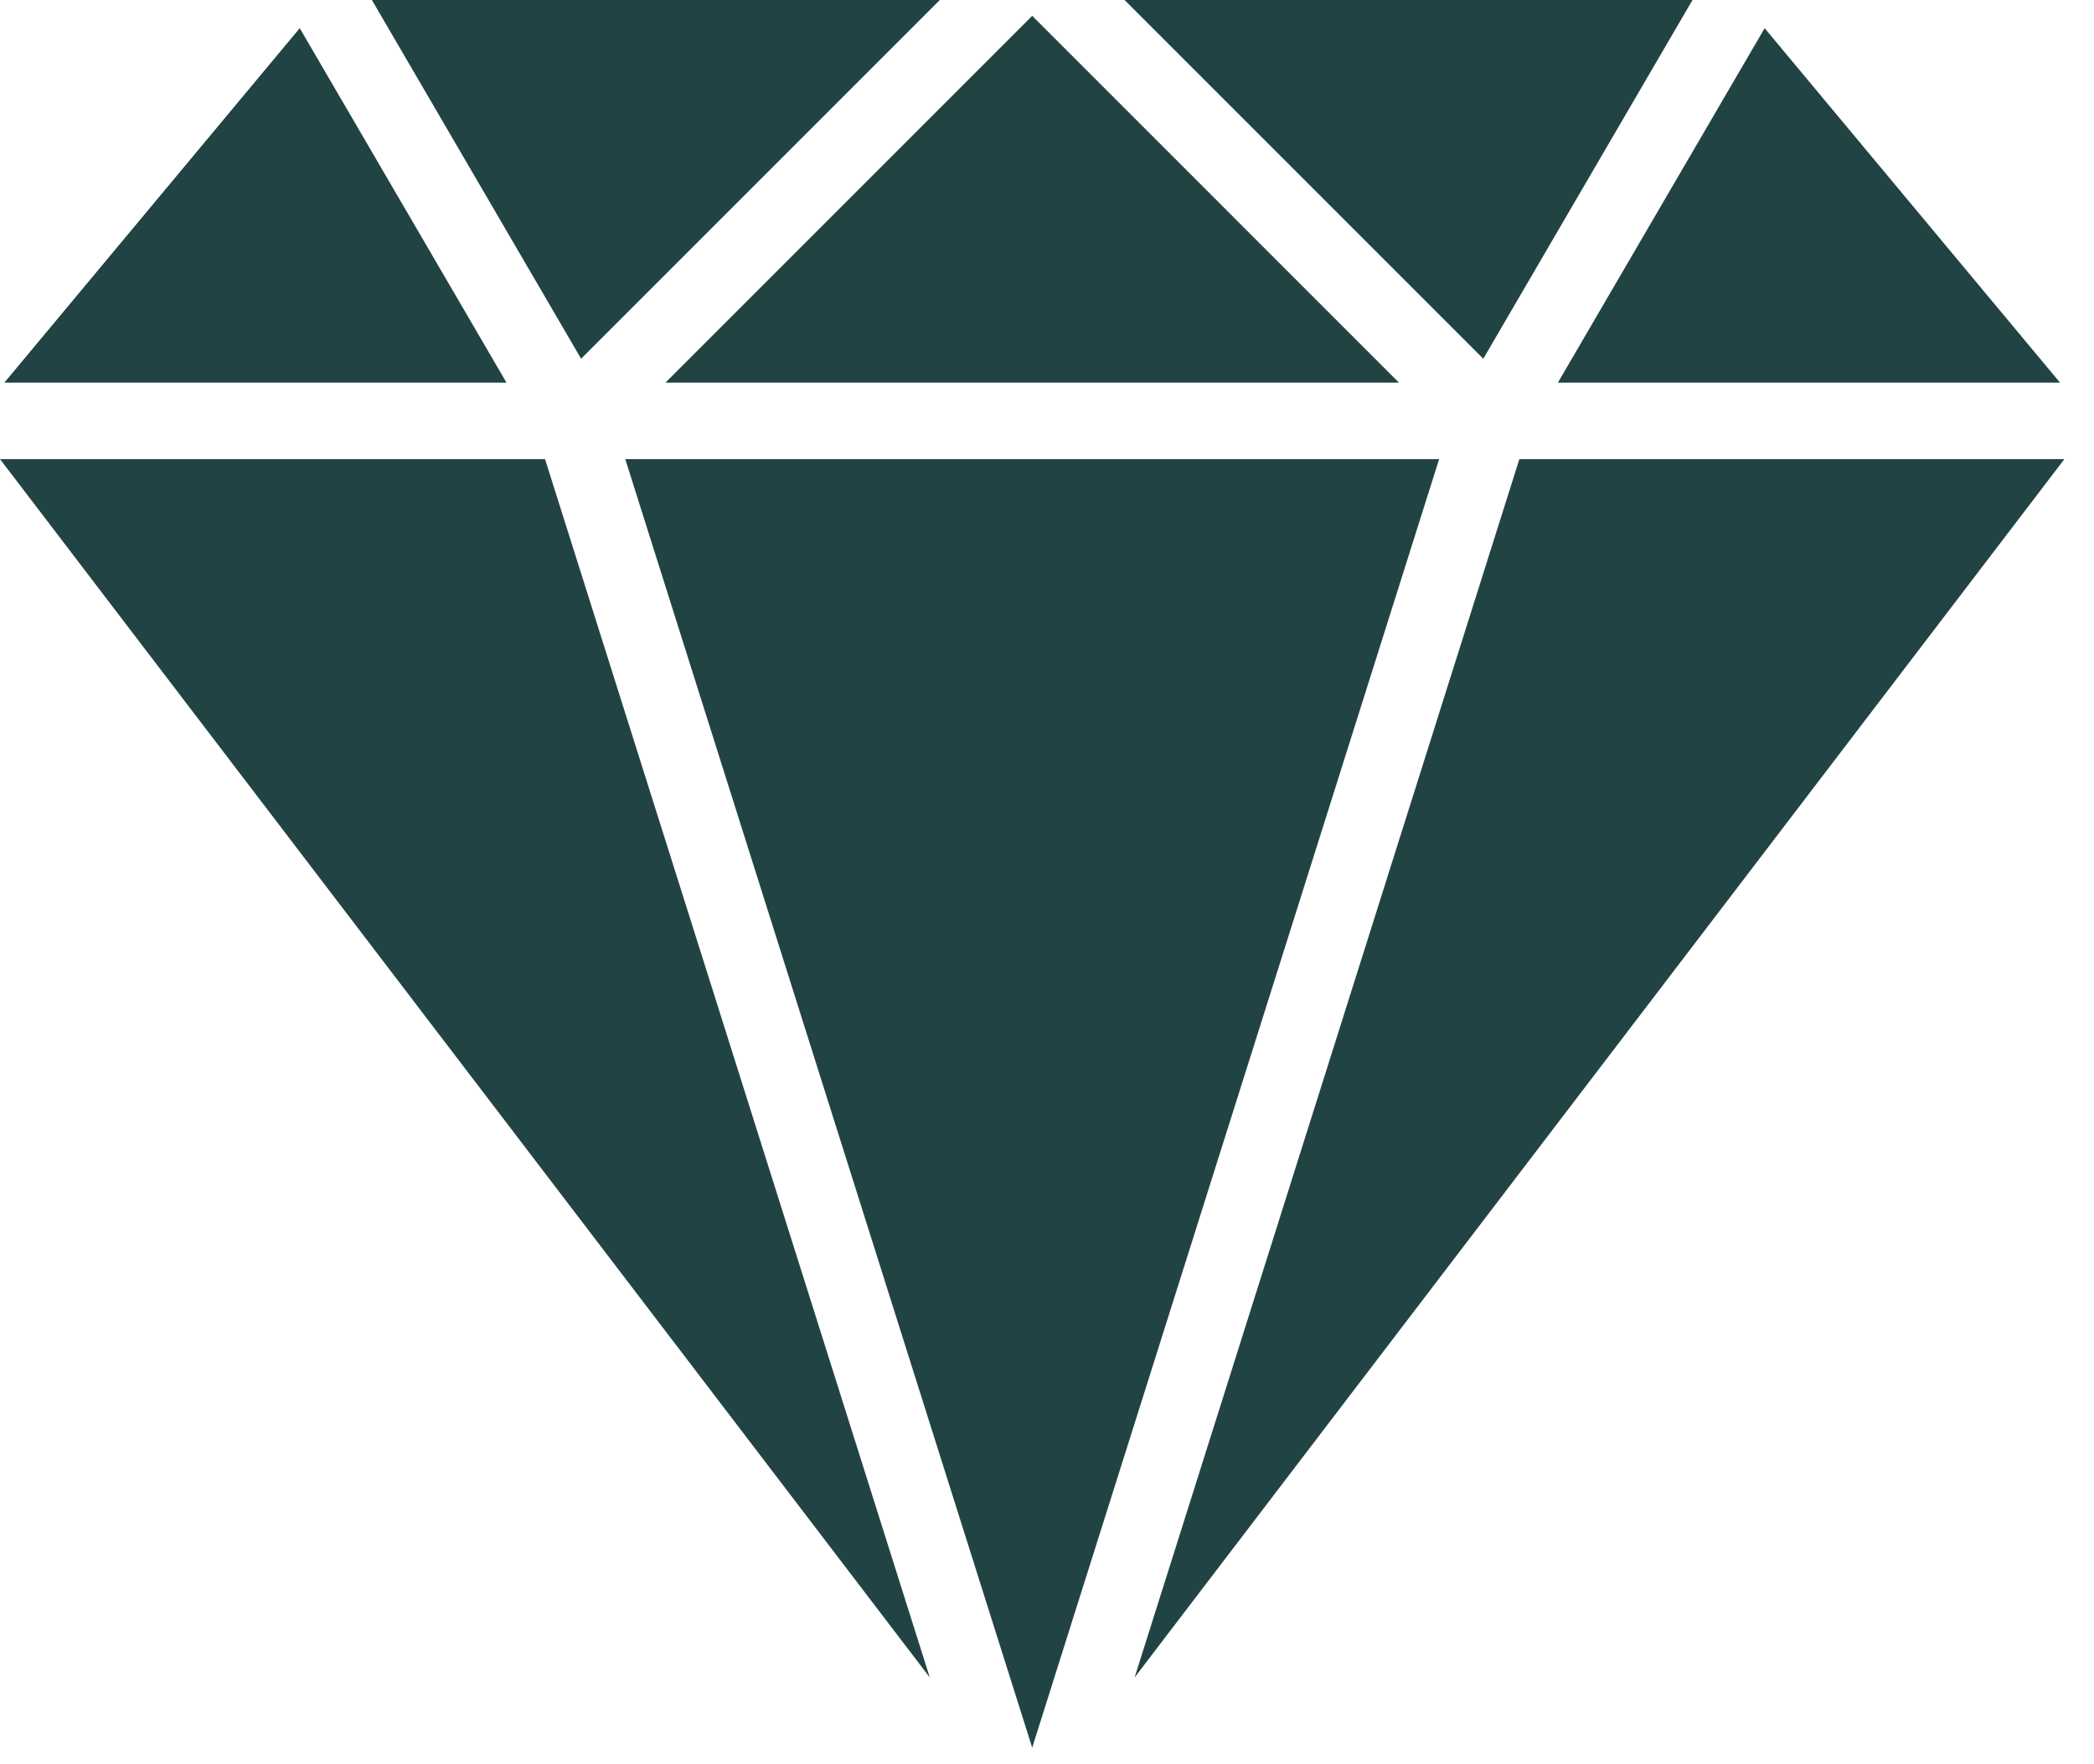
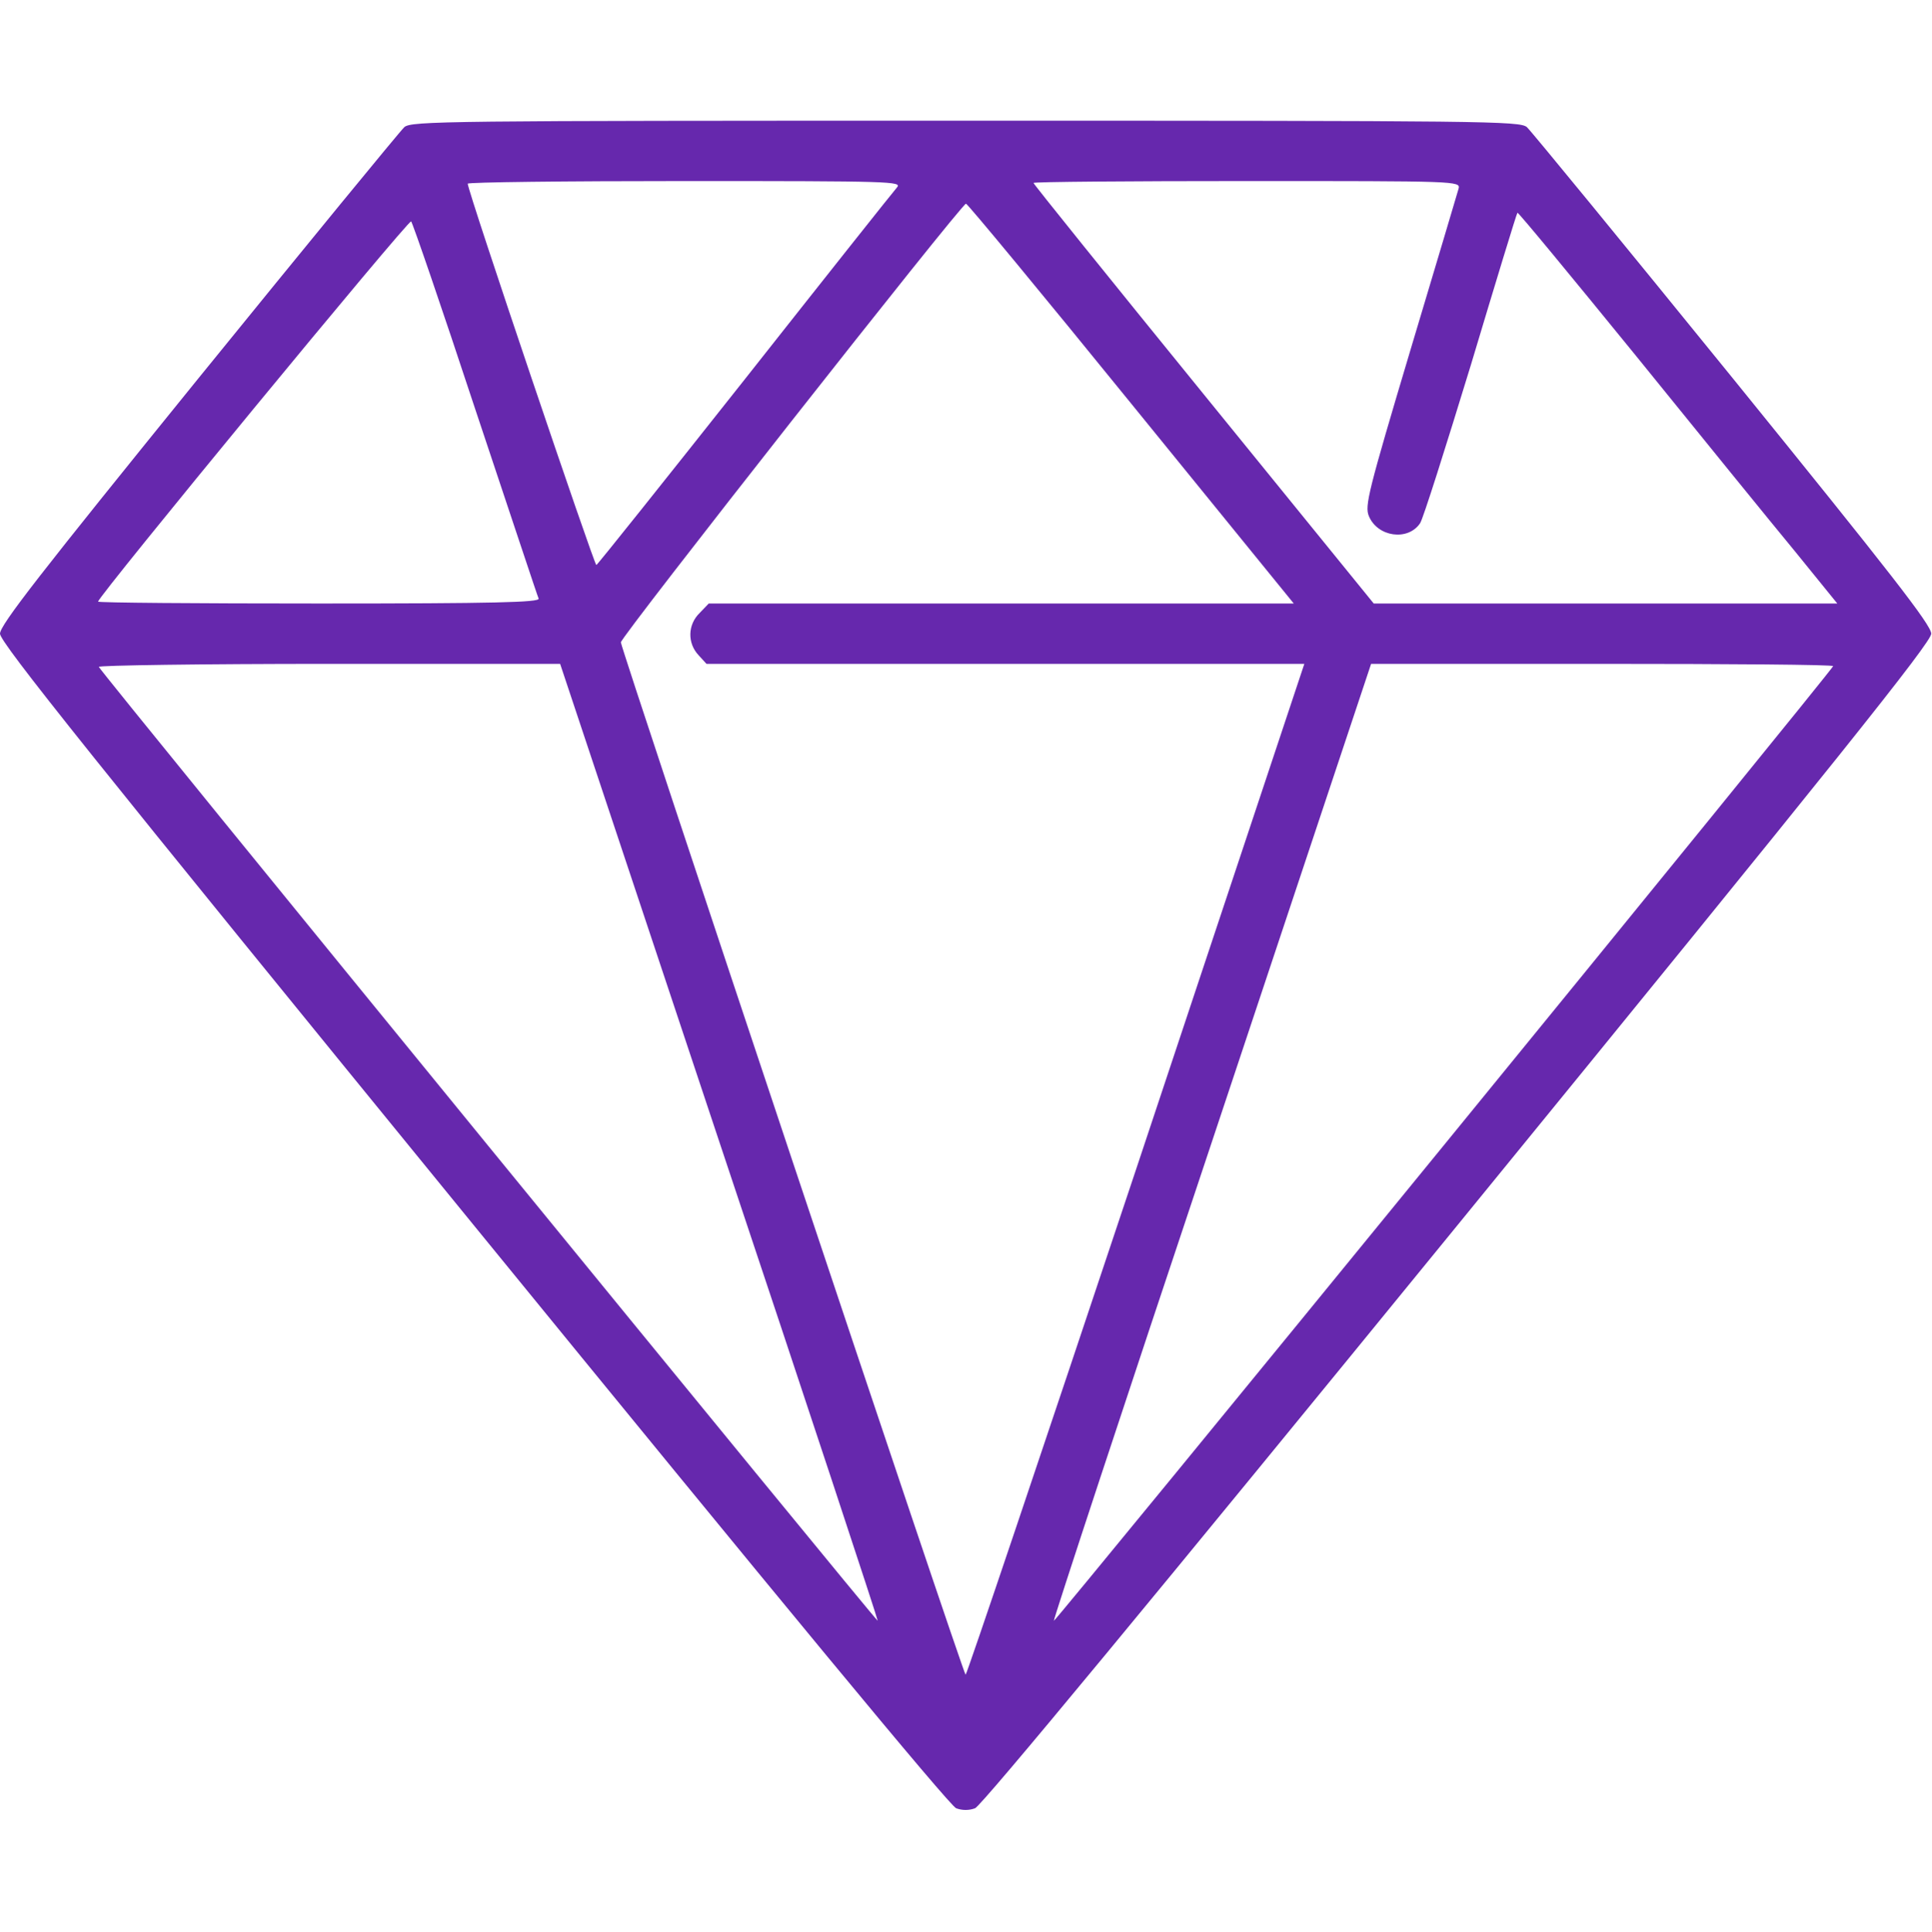
- <svg xmlns="http://www.w3.org/2000/svg" width="57" height="48" viewBox="0 0 57 48" fill="none">
-   <path d="M41.358 12.497L30.885 45.661L56.194 12.497H41.358Z" fill="#224344" />
-   <path d="M8.159 0.767L0.119 10.415H13.787L8.159 0.767Z" fill="#224344" />
-   <path d="M48.035 0.767L42.407 10.415H56.075L48.035 0.767Z" fill="#224344" />
-   <path d="M14.836 12.497H0L25.309 45.661L14.836 12.497Z" fill="#224344" />
-   <path d="M30.611 0L40.376 9.765L46.071 0H30.611Z" fill="#224344" />
-   <path d="M10.123 0L15.818 9.765L25.583 0H10.123Z" fill="#224344" />
-   <path d="M17.02 12.497L28.097 47.572L39.174 12.497H17.02Z" fill="#224344" />
-   <path d="M28.097 0.431L18.114 10.415H38.08L28.097 0.431Z" fill="#224344" />
+ <svg xmlns="http://www.w3.org/2000/svg" version="1.0" width="52pt" height="52pt" viewBox="0 0 512 512" preserveAspectRatio="xMidYMid meet">
+   <g transform="translate(0,512) scale(0.1,-0.1)" fill="#6628AD" stroke="none">
+     <path d="M1072 4783 c-11 -10 -257 -310 -546 -666 -419 -517 -526 -654 -526 -677 0 -23 243 -327 1255 -1567 802 -983 1263 -1541 1280 -1547 16 -6 34 -6 50 0 17 6 478 564 1280 1547 1012 1240 1255 1544 1255 1567 0 23 -107 160 -526 677 -289 356 -535 656 -546 666 -19 16 -104 17 -1488 17 -1384 0 -1469 -1 -1488 -17z m1306 -160 c-9 -10 -190 -238 -403 -508 -213 -269 -390 -491 -394 -493 -5 -2 -341 991 -341 1011 0 4 259 7 577 7 548 0 575 -1 561 -17z m1489 -3 c-3 -10 -60 -203 -128 -429 -112 -375 -121 -412 -110 -439 23 -56 104 -67 136 -19 8 12 68 202 135 421 66 220 121 401 123 402 2 2 143 -169 314 -379 170 -210 360 -444 422 -519 l112 -138 -615 0 -614 0 -451 555 c-248 305 -451 557 -451 560 0 3 255 5 566 5 557 0 566 0 561 -20z m-868 -570 l431 -530 -776 0 -775 0 -24 -25 c-32 -31 -33 -80 -3 -112 l21 -23 793 0 792 0 -446 -1340 c-246 -737 -449 -1340 -452 -1340 -6 0 -912 2715 -914 2737 -1 14 903 1163 915 1163 4 0 201 -238 438 -530z m-1739 -15 c90 -269 165 -496 168 -502 3 -10 -117 -13 -582 -13 -322 0 -586 2 -586 5 0 14 824 1015 830 1008 4 -4 81 -228 170 -498z m647 -1942 c233 -697 421 -1268 420 -1270 -3 -3 -2060 2515 -2065 2529 -2 4 272 8 610 8 l613 0 422 -1267z m2953 1261 c0 -8 -2063 -2535 -2066 -2531 -2 2 186 573 419 1270 l422 1267 612 0 c337 0 613 -2 613 -6z" />
+   </g>
</svg>
